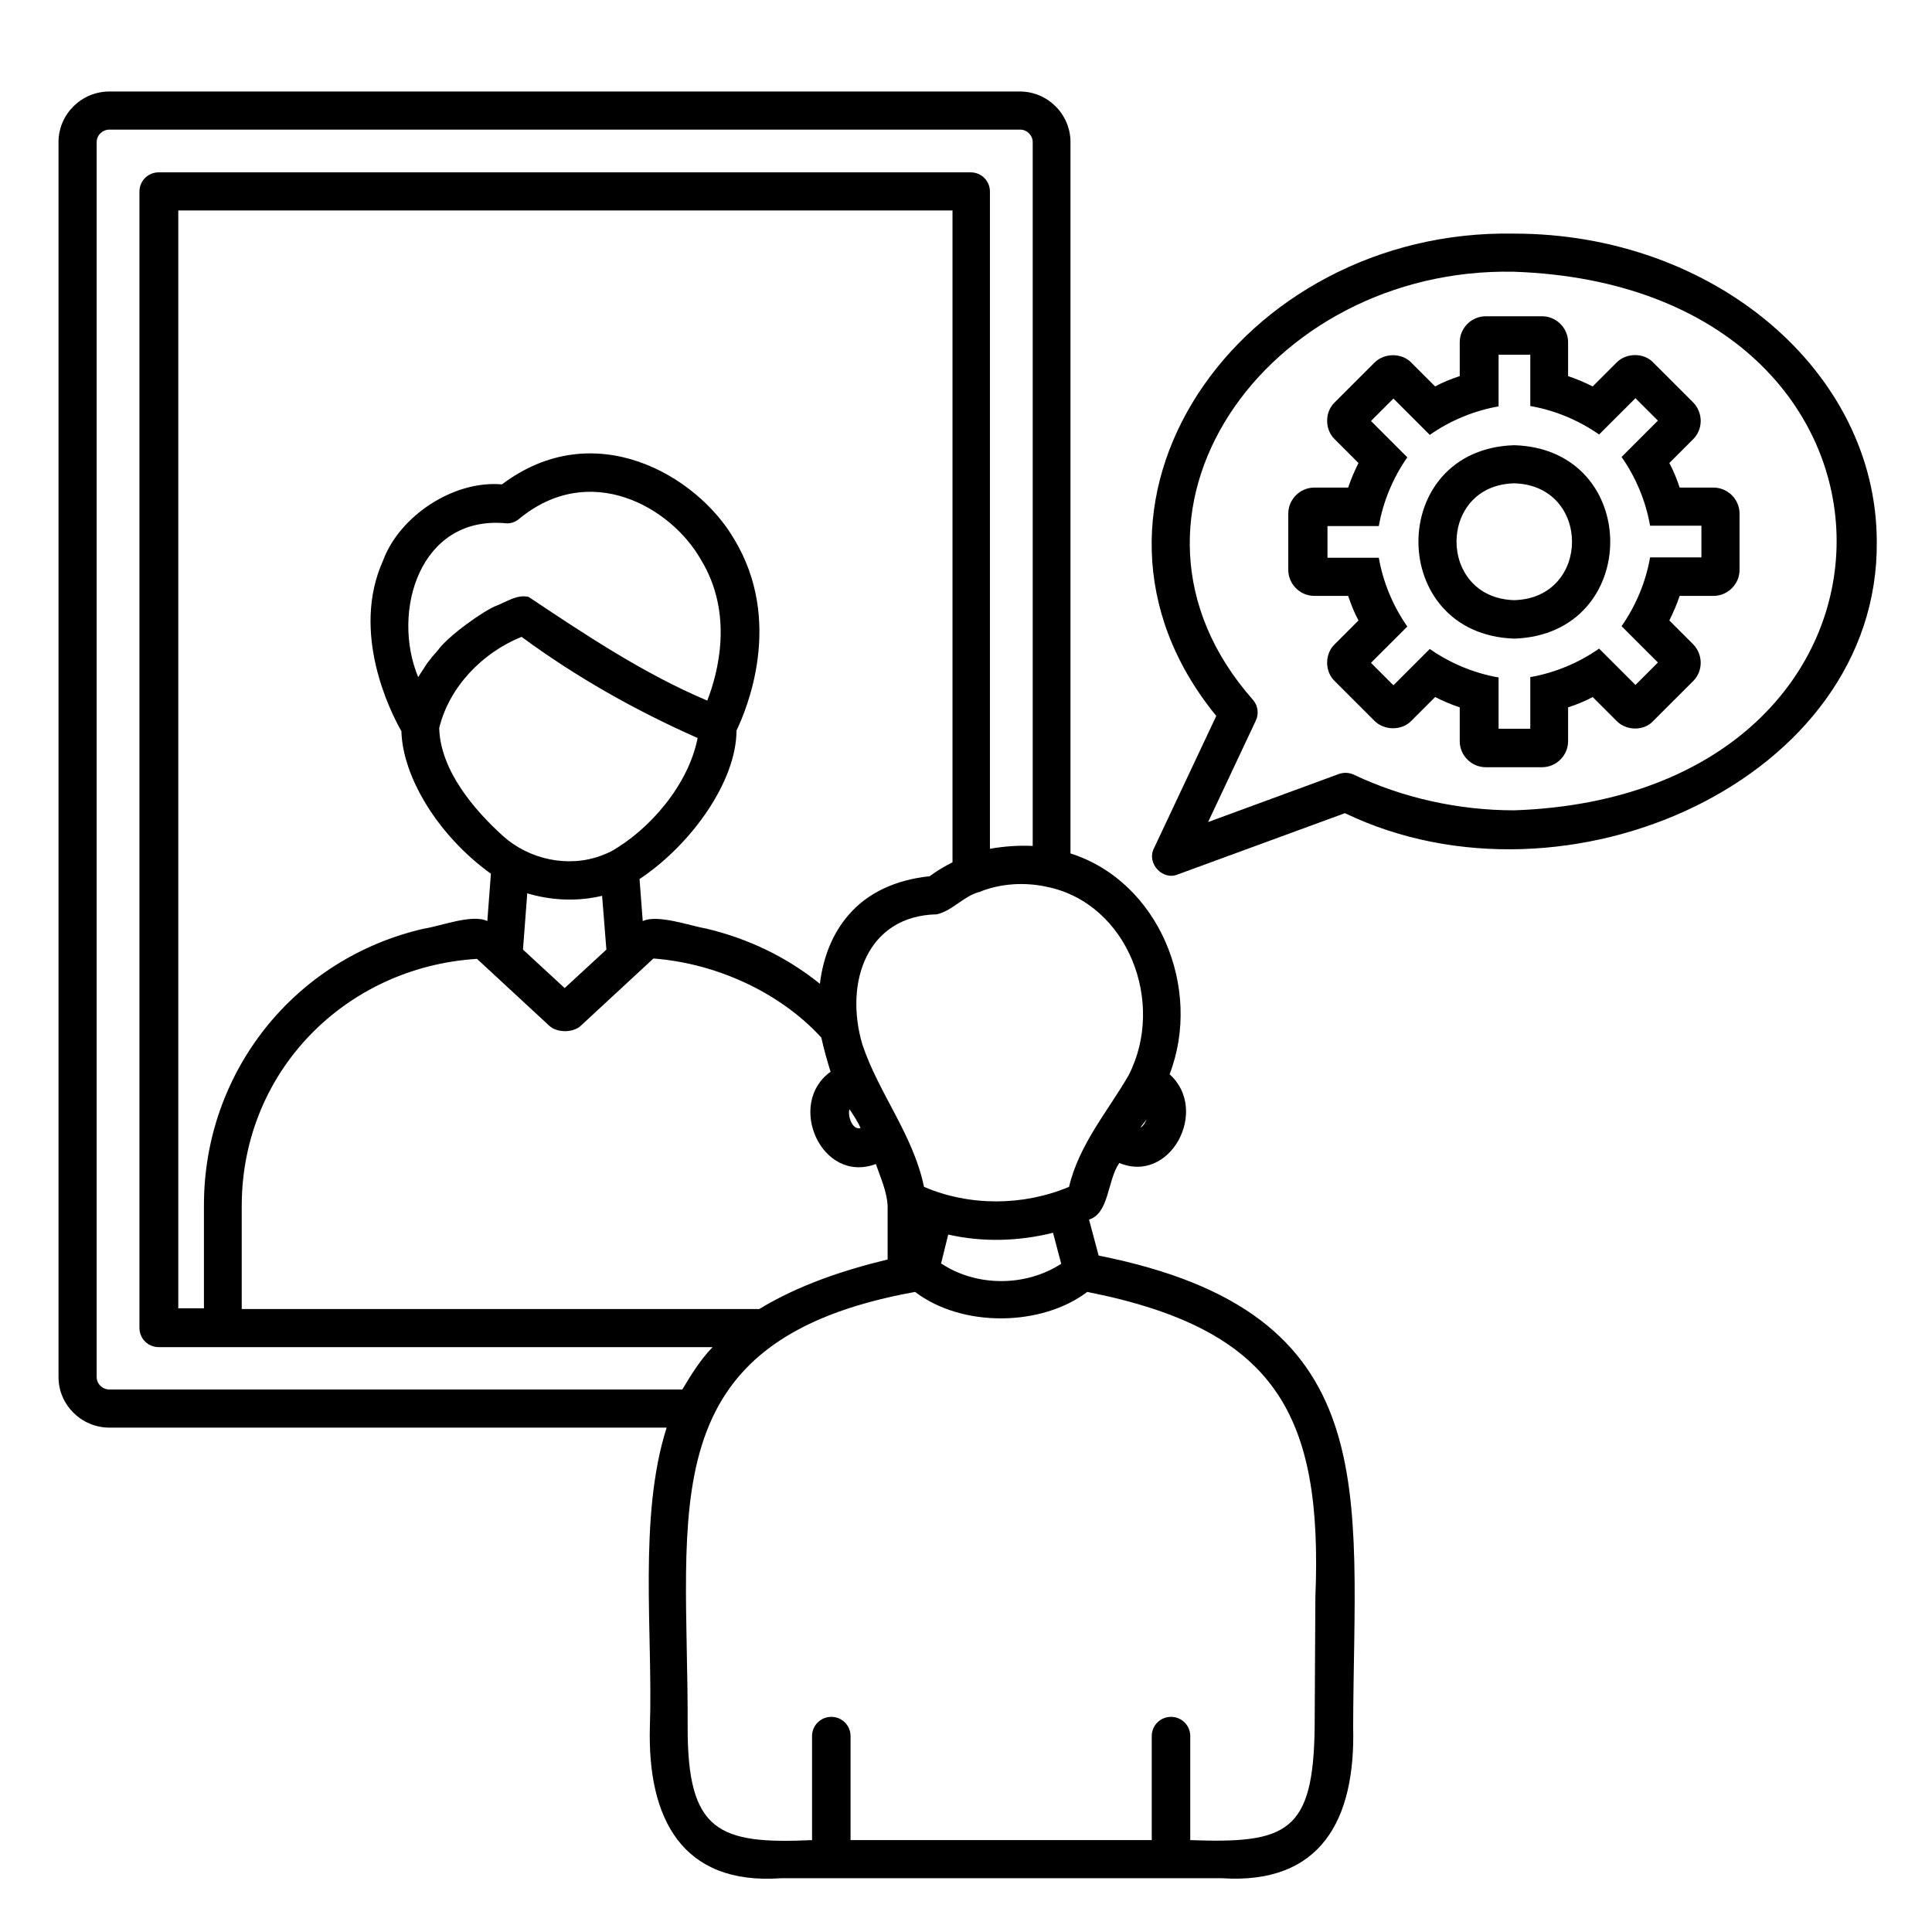
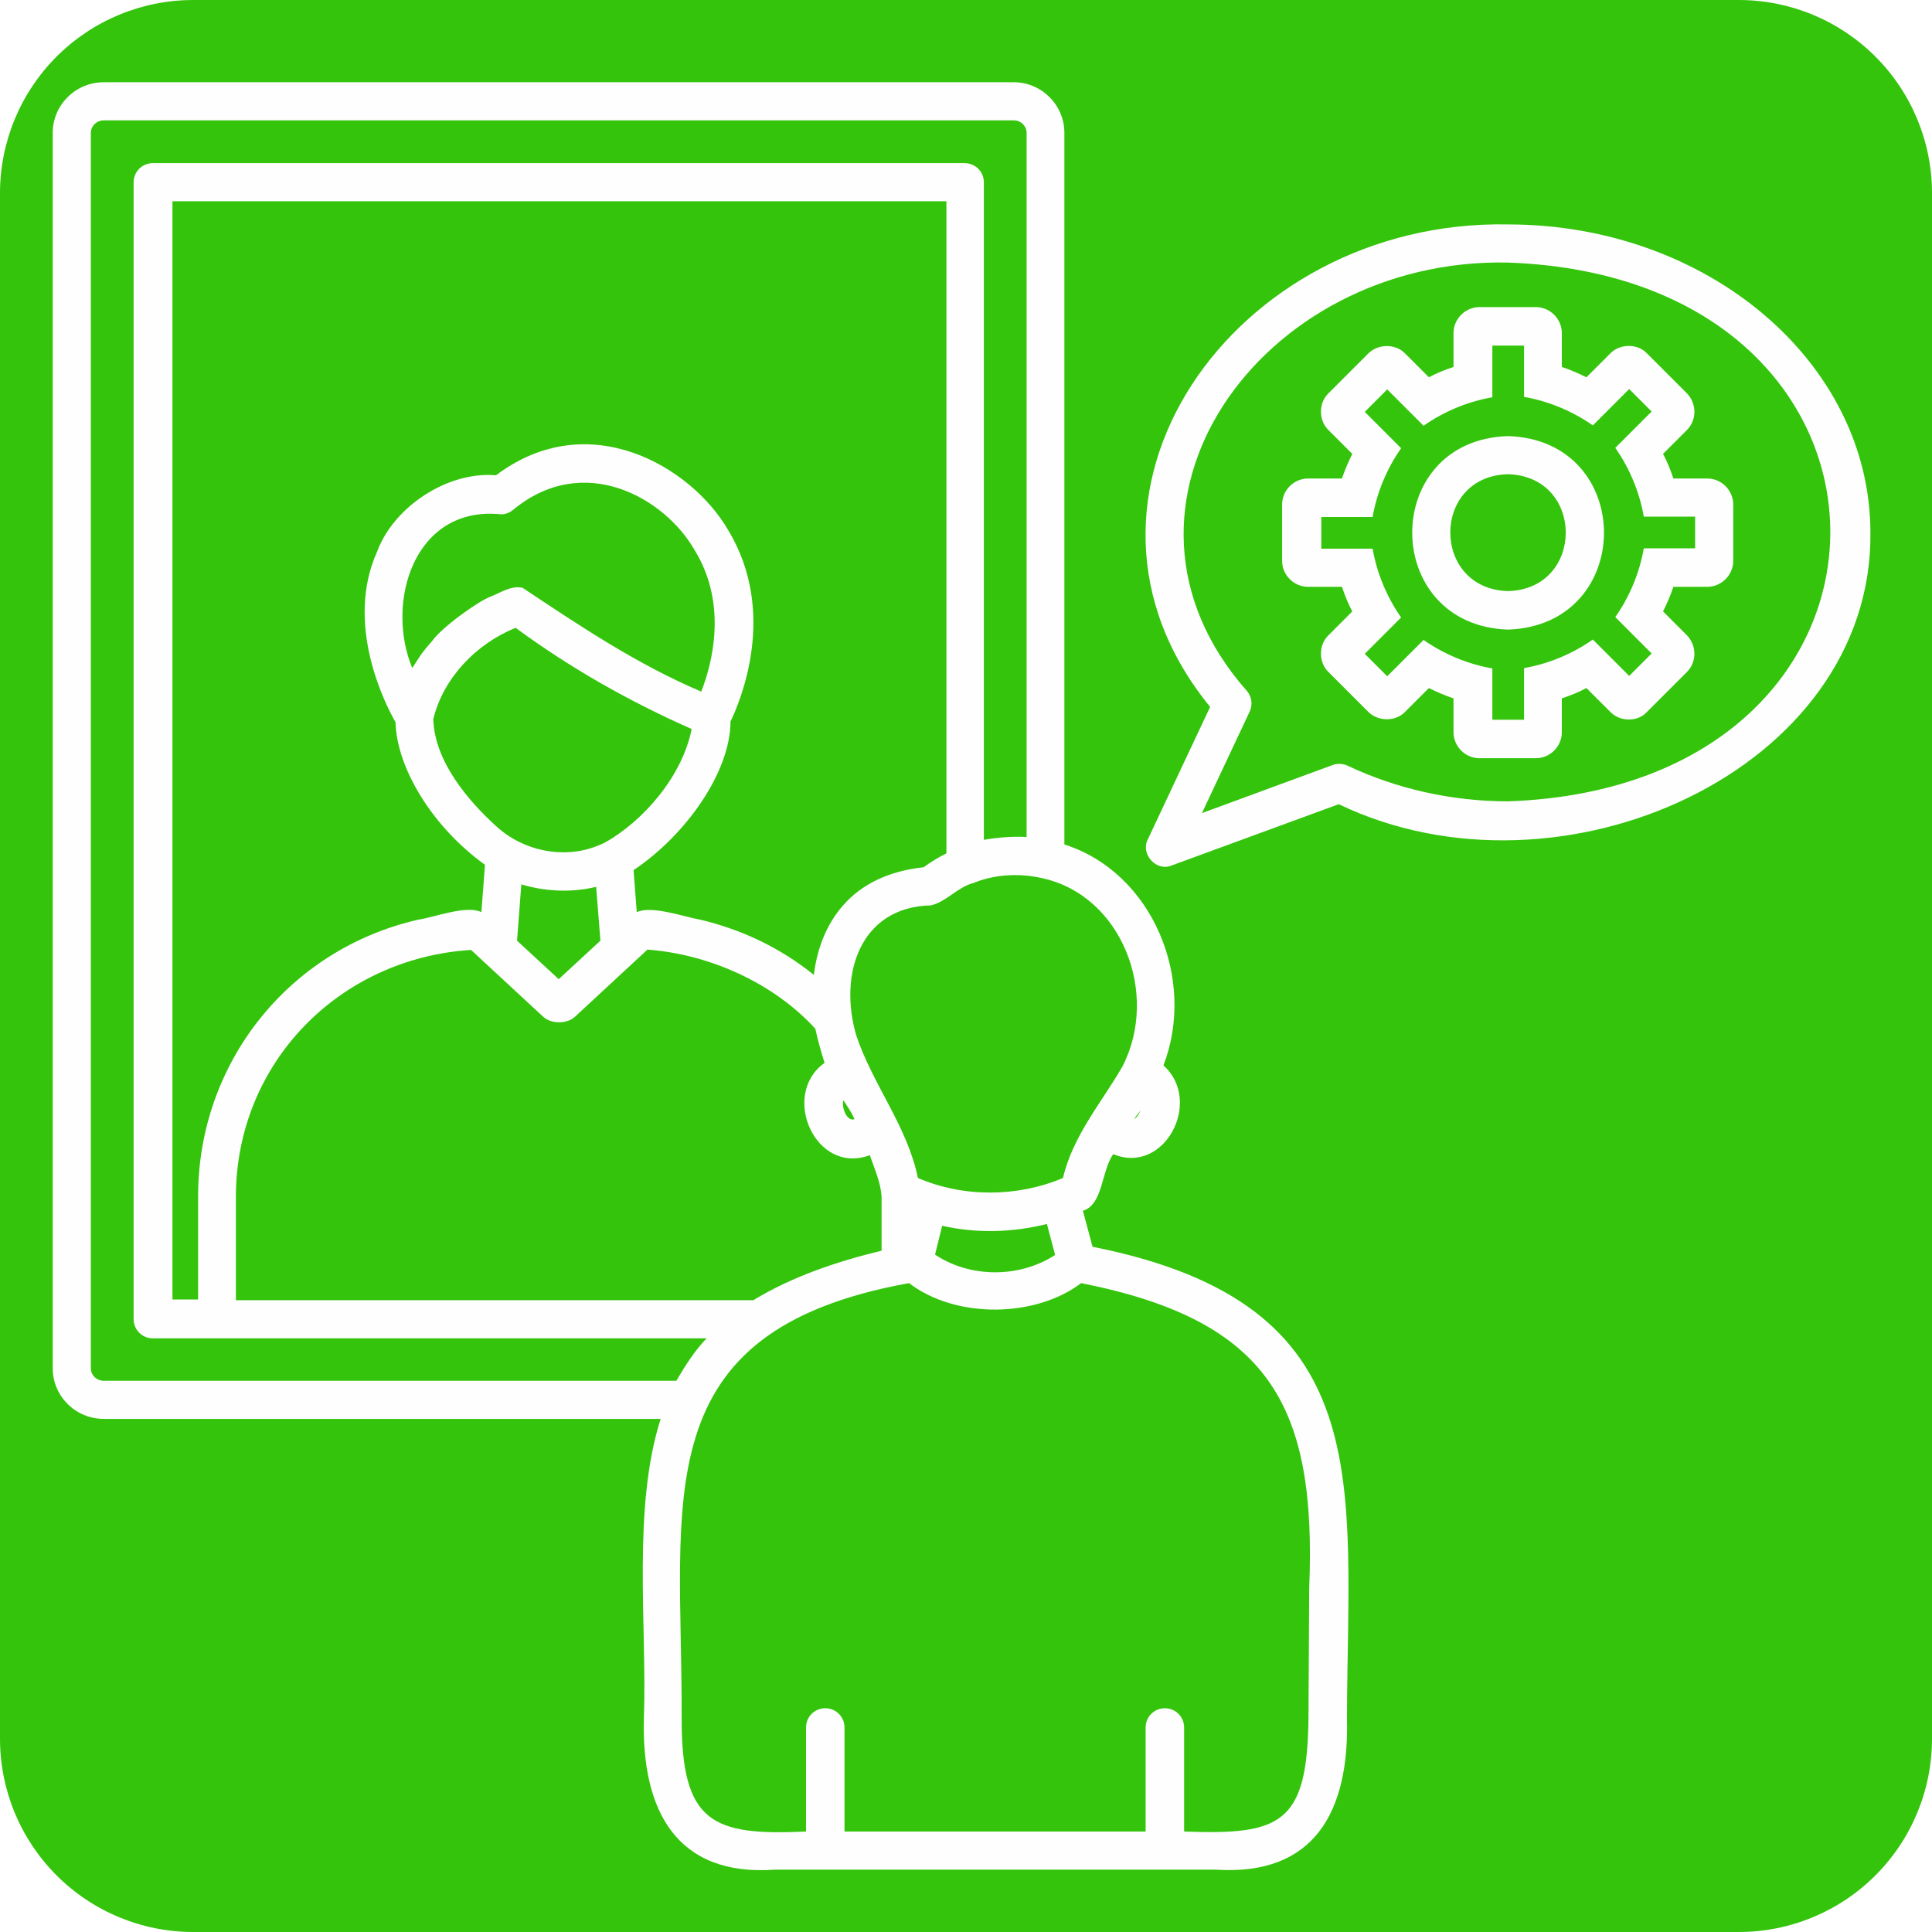
<svg xmlns="http://www.w3.org/2000/svg" width="1000" zoomAndPan="magnify" viewBox="0 0 750 750" height="1000" preserveAspectRatio="xMidYMid meet" version="1.0">
  <defs>
-     <clipPath id="906b1014f3">
-       <path d="M 22.715 35.328 L 729 35.328 L 729 730 L 22.715 730 Z M 22.715 35.328 " clip-rule="nonzero" />
+     <clipPath id="b4b55c20a2">
+       <path d="M 75 0 L 675 0 C 694.891 0 713.969 7.902 728.031 21.969 C 742.098 36.031 750 55.109 750 75 L 750 675 C 750 694.891 742.098 713.969 728.031 728.031 C 713.969 742.098 694.891 750 675 750 L 75 750 C 55.109 750 36.031 742.098 21.969 728.031 C 7.902 713.969 0 694.891 0 675 L 0 75 C 0 55.109 7.902 36.031 21.969 21.969 C 36.031 7.902 55.109 0 75 0 Z M 75 0 " clip-rule="nonzero" />
+     </clipPath>
+     <clipPath id="fa9c4108ec">
+       <path d="M 20.465 31.738 L 727 31.738 L 727 727 L 20.465 727 Z M 20.465 31.738 " clip-rule="nonzero" />
    </clipPath>
  </defs>
  <rect x="-75" width="900" fill="#ffffff" y="-75" height="900" fill-opacity="1" />
  <rect x="-75" width="900" fill="#ffffff" y="-75" height="900" fill-opacity="1" />
-   <g clip-path="url(#906b1014f3)">
-     <path fill="#000000" d="M 665.188 189.285 L 652.043 189.285 C 650.938 185.965 649.691 182.785 648.031 179.742 L 657.301 170.48 C 661.176 166.605 661.176 160.246 657.301 156.234 L 641.805 140.75 C 638.207 136.879 631.285 136.879 627.551 140.75 L 618.281 150.012 C 615.234 148.492 612.055 147.109 608.73 146.004 L 608.73 132.867 C 608.73 127.336 604.164 122.773 598.629 122.773 L 576.766 122.773 C 571.23 122.773 566.668 127.336 566.668 132.867 L 566.668 146.004 C 563.344 147.109 560.164 148.355 557.117 150.012 L 547.848 140.75 C 544.109 136.879 537.332 137.016 533.594 140.75 L 518.098 156.234 C 514.223 159.969 514.223 166.746 518.098 170.48 L 527.367 179.742 C 525.844 182.785 524.461 185.965 523.355 189.285 L 510.211 189.285 C 504.676 189.285 500.109 193.848 500.109 199.379 L 500.109 221.227 C 500.109 226.758 504.676 231.32 510.211 231.32 L 523.355 231.32 C 524.461 234.641 525.707 237.82 527.367 240.863 L 518.098 250.129 C 514.223 253.859 514.223 260.637 518.098 264.371 L 533.594 279.855 C 537.332 283.59 544.109 283.73 547.848 279.855 L 557.117 270.594 C 560.164 272.113 563.344 273.496 566.668 274.602 L 566.668 287.738 C 566.668 293.27 571.23 297.832 576.766 297.832 L 598.629 297.832 C 604.164 297.832 608.73 293.27 608.73 287.738 L 608.73 274.602 C 612.055 273.496 615.234 272.25 618.281 270.594 L 627.551 279.855 C 631.285 283.73 638.207 283.867 641.805 279.855 C 641.805 279.855 657.301 264.371 657.301 264.371 C 661.176 260.5 661.176 254.137 657.301 250.129 L 648.031 240.863 C 649.551 237.82 650.938 234.641 652.043 231.32 L 665.188 231.32 C 670.723 231.32 675.289 226.758 675.289 221.227 L 675.289 199.379 C 675.289 193.848 670.723 189.285 665.188 189.285 Z M 660.484 216.387 L 640.559 216.387 C 638.898 225.93 635.023 235.191 629.488 243.074 L 643.602 257.18 L 634.883 265.891 L 620.77 251.785 C 612.883 257.316 603.613 261.191 594.062 262.848 L 594.062 282.898 L 581.75 282.898 L 581.75 262.988 C 572.199 261.328 562.93 257.457 555.043 251.926 L 540.93 266.031 L 532.211 257.316 L 546.324 243.215 C 540.789 235.332 536.914 226.066 535.254 216.527 L 515.328 216.527 L 515.328 204.219 L 535.254 204.219 C 536.914 194.676 540.789 185.414 546.324 177.531 L 532.211 163.426 L 540.93 154.715 L 555.043 168.82 C 562.93 163.289 572.199 159.418 581.75 157.758 L 581.75 137.707 L 594.062 137.707 L 594.062 157.617 C 603.613 159.277 612.883 163.148 620.77 168.68 L 634.883 154.578 L 643.602 163.289 L 629.488 177.395 C 635.023 185.273 638.898 194.539 640.559 204.082 L 660.484 204.082 Z M 587.836 172.828 C 538.16 174.352 538.301 246.254 587.836 247.914 C 637.512 246.254 637.512 174.352 587.836 172.828 Z M 587.836 232.98 C 557.949 232.152 557.949 188.316 587.836 187.625 C 617.727 188.453 617.727 232.152 587.836 232.98 Z M 426.492 487.414 L 422.758 473.449 C 430.645 470.957 429.812 458.238 434.52 451.461 C 454.445 459.758 469.527 430.859 454.031 417.031 C 466.898 383.703 449.879 342.223 415.562 331.297 L 415.562 55.156 C 415.562 44.367 406.707 35.52 395.914 35.52 L 42.504 35.52 C 31.574 35.52 22.715 44.367 22.715 55.156 L 22.715 534.566 C 22.715 545.352 31.574 554.203 42.504 554.203 L 258.785 554.203 C 247.715 588.91 253.523 634.402 252.281 670.355 C 251.312 705.895 264.734 731.891 303.203 729.125 C 360.074 729.125 417.5 729.125 474.371 729.125 C 512.562 731.613 526.262 706.723 525.293 670.355 C 525.57 578.262 538.574 509.676 426.492 487.414 Z M 442.684 437.773 C 443.375 436.664 444.344 435.699 445.035 434.59 C 444.48 436.25 443.512 437.355 442.684 437.773 Z M 438.117 417.445 C 429.953 431.551 418.883 444.27 415.008 460.727 C 397.297 468.191 376.402 468.332 358.688 460.727 C 354.539 440.535 341.117 424.496 334.75 405.414 C 327.695 381.355 336.551 355.496 363.672 354.941 C 369.758 353.559 374.188 347.754 380.277 346.23 C 388.441 342.914 397.848 342.359 406.566 344.297 C 437.84 350.793 452.645 389.234 438.117 417.445 Z M 411.965 490.594 C 398.125 499.582 379.031 499.582 365.332 490.457 L 368.098 479.254 C 381.52 482.297 395.496 481.883 408.781 478.562 Z M 329.629 354.941 C 323.266 362.133 319.531 371.535 318.285 381.906 C 305.414 371.535 290.473 364.344 274.145 360.473 C 268.191 359.504 255.324 354.805 249.512 357.57 L 248.266 341.254 C 268.609 327.703 285.906 303.09 285.906 283.59 C 289.641 275.848 304.445 241.277 284.938 209.195 C 270.684 184.723 230.832 160.938 194.855 188.039 C 176.035 186.379 155.004 200.348 148.637 217.77 C 136.184 245.562 151.406 276.125 155.832 283.867 C 156.246 301.289 169.809 324.246 190.566 339.18 L 189.18 357.57 C 183.371 354.664 170.641 359.645 164.688 360.473 C 114.32 371.949 79.172 416.199 79.172 467.777 L 79.172 507.879 L 69.211 507.879 L 69.211 81.703 L 369.758 81.703 L 369.758 334.754 C 366.715 336.273 363.672 338.074 360.902 340.148 C 347.758 341.531 336.965 346.508 329.629 354.941 Z M 329.77 430.582 C 331.293 432.934 332.953 435.281 334.059 437.91 C 331.016 438.879 328.938 433.348 329.77 430.582 Z M 237.059 330.605 C 235.953 331.16 234.844 331.574 233.461 332.125 C 220.594 336.965 205.508 333.648 195.406 324.66 C 184.199 314.566 170.914 299.078 170.5 282.621 C 174.375 266.723 187.105 253.445 202.465 247.223 C 223.914 262.988 246.746 275.848 270.82 286.496 C 267.223 304.746 252.141 322.172 237.059 330.605 Z M 235.398 368.633 L 219.207 383.566 L 203.02 368.633 L 204.68 346.785 C 213.395 349.41 222.945 349.965 231.801 348.168 C 232.492 348.027 233.047 347.891 233.738 347.754 Z M 169.945 252.477 C 168.562 254 167.18 255.66 165.934 257.316 C 164.688 259.117 163.441 261.191 162.336 262.848 C 151.82 237.543 162.891 200.207 196.102 203.113 C 198.035 203.391 199.973 202.699 201.496 201.453 C 228.895 178.777 260.445 196.75 272.066 217.219 C 284.938 238.234 278.711 261.328 274.559 271.977 C 249.789 261.465 227.648 246.672 205.23 231.734 C 200.941 230.629 196.793 233.535 192.918 235.055 C 188.211 236.715 173.82 246.945 169.945 252.477 Z M 93.84 467.918 C 93.98 415.785 134.246 375.406 185.168 372.227 C 185.168 372.227 213.258 398.223 213.258 398.223 C 216.301 400.988 222.391 400.988 225.434 398.223 L 253.664 372.09 C 277.465 373.887 302.371 384.812 318.836 402.785 C 319.805 407.211 321.051 411.637 322.434 416.062 C 305.137 428.367 318.836 459.758 340.008 451.875 C 341.809 457.129 344.297 462.523 344.574 468.055 C 344.574 468.055 344.574 488.934 344.574 488.934 C 327.418 493.082 309.98 498.891 294.762 508.156 L 93.84 508.156 Z M 264.871 539.406 L 42.504 539.406 C 39.738 539.406 37.523 537.195 37.523 534.566 L 37.523 55.156 C 37.523 52.527 39.738 50.316 42.504 50.316 L 396.051 50.316 C 398.68 50.316 400.895 52.527 400.895 55.156 L 400.895 328.395 C 395.359 328.117 389.824 328.531 384.289 329.5 L 384.289 74.375 C 384.289 70.227 380.969 66.906 376.816 66.906 L 61.602 66.906 C 57.449 66.906 54.129 70.227 54.129 74.375 L 54.129 515.484 C 54.129 519.633 57.449 522.953 61.602 522.953 L 276.633 522.953 C 271.93 527.789 268.332 533.598 264.871 539.406 Z M 510.625 620.023 L 510.348 670.219 C 509.934 711.426 499.555 715.711 462.055 714.328 L 462.055 673.953 C 462.055 669.805 458.734 666.484 454.582 666.484 C 450.43 666.484 447.109 669.805 447.109 673.953 L 447.109 714.328 C 408.09 714.328 369.066 714.328 330.184 714.328 L 330.184 673.953 C 330.184 669.805 326.863 666.484 322.711 666.484 C 318.562 666.484 315.238 669.805 315.238 673.953 L 315.238 714.328 C 278.984 715.988 266.809 711.148 266.949 670.219 C 267.223 585.453 251.863 520.188 355.23 501.52 C 373.773 515.621 404.629 514.793 422.066 501.52 C 495.402 516.039 513.531 549.223 510.625 620.023 Z M 587.836 90.691 C 481.289 88.617 405.461 196.336 472.156 277.922 L 447.941 329.359 C 445.035 335.031 451.262 341.945 457.211 339.457 C 457.211 339.457 522.109 315.672 522.109 315.672 C 608.18 357.016 729.531 302.535 728.562 210.164 C 728.426 144.207 665.328 90.691 587.836 90.691 Z M 587.836 314.566 C 566.113 314.566 544.527 309.727 525.57 300.738 C 523.77 299.906 521.695 299.77 519.758 300.461 L 468.973 319.129 L 487.516 279.719 C 488.762 277.09 488.348 273.91 486.41 271.699 C 423.035 199.934 491.527 103.551 587.699 105.488 C 754.715 111.297 754.715 308.758 587.836 314.566 Z M 587.836 314.566 " fill-opacity="1" fill-rule="nonzero" />
+   <g clip-path="url(#b4b55c20a2)">
+     <rect x="-75" width="900" fill="#34c40c" y="-75" height="900" fill-opacity="1" />
+   </g>
+   <g clip-path="url(#fa9c4108ec)">
+     <path fill="#fefefe" d="M 662.742 185.754 L 649.602 185.754 C 648.496 182.434 647.25 179.25 645.59 176.207 L 654.859 166.941 C 658.73 163.066 658.73 156.703 654.859 152.691 L 639.363 137.199 C 635.77 133.324 628.852 133.324 625.117 137.199 L 615.848 146.465 C 612.805 144.945 609.625 143.562 606.305 142.453 L 606.305 129.312 C 606.305 123.781 601.738 119.215 596.207 119.215 L 574.348 119.215 C 568.816 119.215 564.25 123.781 564.25 129.312 L 564.25 142.453 C 560.93 143.562 557.75 144.805 554.707 146.465 L 545.438 137.199 C 541.703 133.324 534.926 133.465 531.188 137.199 L 515.695 152.691 C 511.824 156.426 511.824 163.203 515.695 166.941 L 524.965 176.207 C 523.441 179.25 522.059 182.434 520.953 185.754 L 507.812 185.754 C 502.277 185.754 497.711 190.316 497.711 195.852 L 497.711 217.707 C 497.711 223.242 502.277 227.805 507.812 227.805 L 520.953 227.805 C 522.059 231.125 523.305 234.309 524.965 237.352 L 515.695 246.617 C 511.824 250.355 511.824 257.133 515.695 260.867 L 531.188 276.359 C 534.926 280.094 541.703 280.234 545.438 276.359 L 554.707 267.094 C 557.75 268.613 560.93 269.996 564.25 271.105 L 564.25 284.246 C 564.25 289.777 568.816 294.344 574.348 294.344 L 596.207 294.344 C 601.738 294.344 606.305 289.777 606.305 284.246 L 606.305 271.105 C 609.625 269.996 612.805 268.754 615.848 267.094 L 625.117 276.359 C 628.852 280.234 635.77 280.371 639.363 276.359 C 639.363 276.359 654.859 260.867 654.859 260.867 C 658.73 256.992 658.73 250.629 654.859 246.617 L 645.59 237.352 C 647.113 234.309 648.496 231.125 649.602 227.805 L 662.742 227.805 C 668.277 227.805 672.84 223.242 672.84 217.707 L 672.84 195.852 C 672.84 190.316 668.277 185.754 662.742 185.754 Z M 658.039 212.867 L 638.121 212.867 C 636.461 222.41 632.586 231.68 627.055 239.562 L 641.164 253.676 L 632.449 262.391 L 618.34 248.277 C 610.453 253.812 601.184 257.688 591.641 259.344 L 591.641 279.402 L 579.328 279.402 L 579.328 259.484 C 569.785 257.824 560.516 253.949 552.629 248.418 L 538.52 262.527 L 529.805 253.812 L 543.914 239.703 C 538.383 231.816 534.508 222.551 532.848 213.004 L 512.93 213.004 L 512.93 200.691 L 532.848 200.691 C 534.508 191.148 538.383 181.879 543.914 173.996 L 529.805 159.883 L 538.52 151.168 L 552.629 165.281 C 560.516 159.746 569.785 155.875 579.328 154.215 L 579.328 134.156 L 591.641 134.156 L 591.641 154.074 C 601.184 155.734 610.453 159.609 618.34 165.141 L 632.449 151.031 L 641.164 159.746 L 627.055 173.855 C 632.586 181.742 636.461 191.008 638.121 200.555 L 658.039 200.555 Z M 585.414 169.293 C 535.754 170.812 535.891 242.746 585.414 244.406 C 635.078 242.746 635.078 170.812 585.414 169.293 Z M 585.414 229.465 C 555.535 228.637 555.535 184.785 585.414 184.094 C 615.297 184.922 615.297 228.637 585.414 229.465 Z M 424.121 483.996 L 420.387 470.027 C 428.27 467.535 427.441 454.809 432.145 448.031 C 452.062 456.332 467.141 427.418 451.648 413.586 C 464.512 380.246 447.5 338.75 413.191 327.82 L 413.191 51.57 C 413.191 40.781 404.34 31.926 393.547 31.926 L 40.25 31.926 C 29.32 31.926 20.465 40.781 20.465 51.57 L 20.465 531.168 C 20.465 541.957 29.32 550.812 40.25 550.812 L 256.461 550.812 C 245.395 585.531 251.203 631.043 249.961 667.012 C 248.992 702.562 262.41 728.566 300.867 725.801 C 357.719 725.801 415.129 725.801 471.984 725.801 C 510.164 728.293 523.859 703.391 522.891 667.012 C 523.164 574.883 536.168 506.27 424.121 483.996 Z M 440.305 434.336 C 440.996 433.23 441.965 432.262 442.656 431.152 C 442.102 432.812 441.137 433.922 440.305 434.336 Z M 435.738 414 C 427.578 428.109 416.512 440.836 412.637 457.301 C 394.934 464.77 374.043 464.906 356.336 457.301 C 352.188 437.102 338.77 421.055 332.406 401.965 C 325.352 377.895 334.203 352.027 361.316 351.477 C 367.402 350.09 371.832 344.281 377.918 342.762 C 386.078 339.441 395.484 338.887 404.199 340.824 C 435.465 347.324 450.266 385.781 435.738 414 Z M 409.594 487.18 C 395.762 496.172 376.672 496.172 362.977 487.039 L 365.742 475.836 C 379.16 478.879 393.133 478.465 406.414 475.145 Z M 327.289 351.477 C 320.926 358.668 317.188 368.074 315.945 378.449 C 303.078 368.074 288.141 360.883 271.816 357.008 C 265.867 356.039 253.004 351.336 247.191 354.102 L 245.949 337.781 C 266.281 324.223 283.574 299.602 283.574 280.094 C 287.309 272.348 302.109 237.766 282.605 205.672 C 268.359 181.188 228.52 157.395 192.551 184.508 C 173.738 182.848 152.711 196.82 146.348 214.25 C 133.898 242.055 149.117 272.625 153.543 280.371 C 153.957 297.801 167.516 320.766 188.262 335.703 L 186.879 354.102 C 181.07 351.199 168.344 356.18 162.395 357.008 C 112.043 368.488 76.906 412.758 76.906 464.355 L 76.906 504.469 L 66.945 504.469 L 66.945 78.129 L 367.402 78.129 L 367.402 331.277 C 364.359 332.801 361.316 334.598 358.551 336.672 C 345.41 338.055 334.617 343.035 327.289 351.477 Z M 327.426 427.141 C 328.949 429.492 330.605 431.848 331.715 434.473 C 328.672 435.441 326.598 429.91 327.426 427.141 Z M 234.742 327.129 C 233.637 327.68 232.531 328.098 231.148 328.648 C 218.281 333.492 203.203 330.172 193.105 321.18 C 181.898 311.082 168.621 295.59 168.207 279.129 C 172.078 263.219 184.805 249.938 200.16 243.715 C 221.602 259.484 244.426 272.348 268.496 283 C 264.898 301.262 249.82 318.691 234.742 327.129 Z M 233.082 365.168 L 216.898 380.109 L 200.715 365.168 L 202.375 343.312 C 211.09 345.941 220.633 346.496 229.488 344.695 C 230.18 344.559 230.73 344.418 231.422 344.281 Z M 167.652 248.969 C 166.27 250.492 164.887 252.152 163.641 253.812 C 162.395 255.609 161.152 257.688 160.043 259.344 C 149.531 234.031 160.598 196.68 193.797 199.586 C 195.734 199.863 197.672 199.172 199.191 197.926 C 226.582 175.238 258.121 193.223 269.742 213.695 C 282.605 234.723 276.383 257.824 272.23 268.477 C 247.469 257.961 225.336 243.16 202.926 228.223 C 198.637 227.113 194.488 230.02 190.613 231.539 C 185.91 233.199 171.523 243.438 167.652 248.969 Z M 91.57 464.492 C 91.707 412.34 131.961 371.949 182.867 368.766 C 182.867 368.766 210.949 394.773 210.949 394.773 C 213.992 397.539 220.078 397.539 223.125 394.773 L 251.344 368.629 C 275.137 370.426 300.035 381.355 316.496 399.336 C 317.465 403.766 318.711 408.191 320.094 412.617 C 302.801 424.93 316.496 456.332 337.664 448.445 C 339.461 453.703 341.949 459.098 342.227 464.629 C 342.227 464.629 342.227 485.52 342.227 485.52 C 325.074 489.668 307.645 495.48 292.43 504.746 L 91.57 504.746 Z M 262.547 536.012 L 40.25 536.012 C 37.48 536.012 35.27 533.797 35.27 531.168 L 35.27 51.57 C 35.27 48.941 37.48 46.73 40.25 46.73 L 393.688 46.73 C 396.316 46.73 398.527 48.941 398.527 51.57 L 398.527 324.914 C 392.996 324.637 387.461 325.055 381.93 326.023 L 381.93 70.797 C 381.93 66.648 378.609 63.328 374.457 63.328 L 59.34 63.328 C 55.188 63.328 51.867 66.648 51.867 70.797 L 51.867 512.078 C 51.867 516.227 55.188 519.547 59.34 519.547 L 274.305 519.547 C 269.602 524.391 266.008 530.199 262.547 536.012 Z M 508.227 616.656 L 507.949 666.871 C 507.535 708.094 497.16 712.383 459.672 711 L 459.672 670.605 C 459.672 666.457 456.352 663.137 452.203 663.137 C 448.051 663.137 444.73 666.457 444.73 670.605 L 444.73 711 C 405.723 711 366.711 711 327.84 711 L 327.84 670.605 C 327.84 666.457 324.52 663.137 320.371 663.137 C 316.223 663.137 312.902 666.457 312.902 670.605 L 312.902 711 C 276.656 712.66 264.484 707.82 264.621 666.871 C 264.898 582.074 249.543 516.781 352.879 498.105 C 371.414 512.219 402.262 511.387 419.695 498.105 C 493.008 512.633 511.133 545.832 508.227 616.656 Z M 585.414 87.121 C 478.898 85.047 403.094 192.809 469.77 274.422 L 445.562 325.883 C 442.656 331.555 448.883 338.473 454.828 335.98 C 454.828 335.98 519.707 312.188 519.707 312.188 C 605.75 353.551 727.066 299.047 726.098 206.641 C 725.961 140.656 662.883 87.121 585.414 87.121 Z M 585.414 311.082 C 563.695 311.082 542.117 306.238 523.164 297.25 C 521.367 296.418 519.293 296.281 517.355 296.973 L 466.59 315.648 L 485.125 276.223 C 486.371 273.594 485.953 270.414 484.02 268.199 C 420.66 196.406 489.137 99.988 585.277 101.922 C 752.242 107.734 752.242 305.273 585.414 311.082 Z M 585.414 311.082 " fill-opacity="1" fill-rule="nonzero" />
  </g>
</svg>
